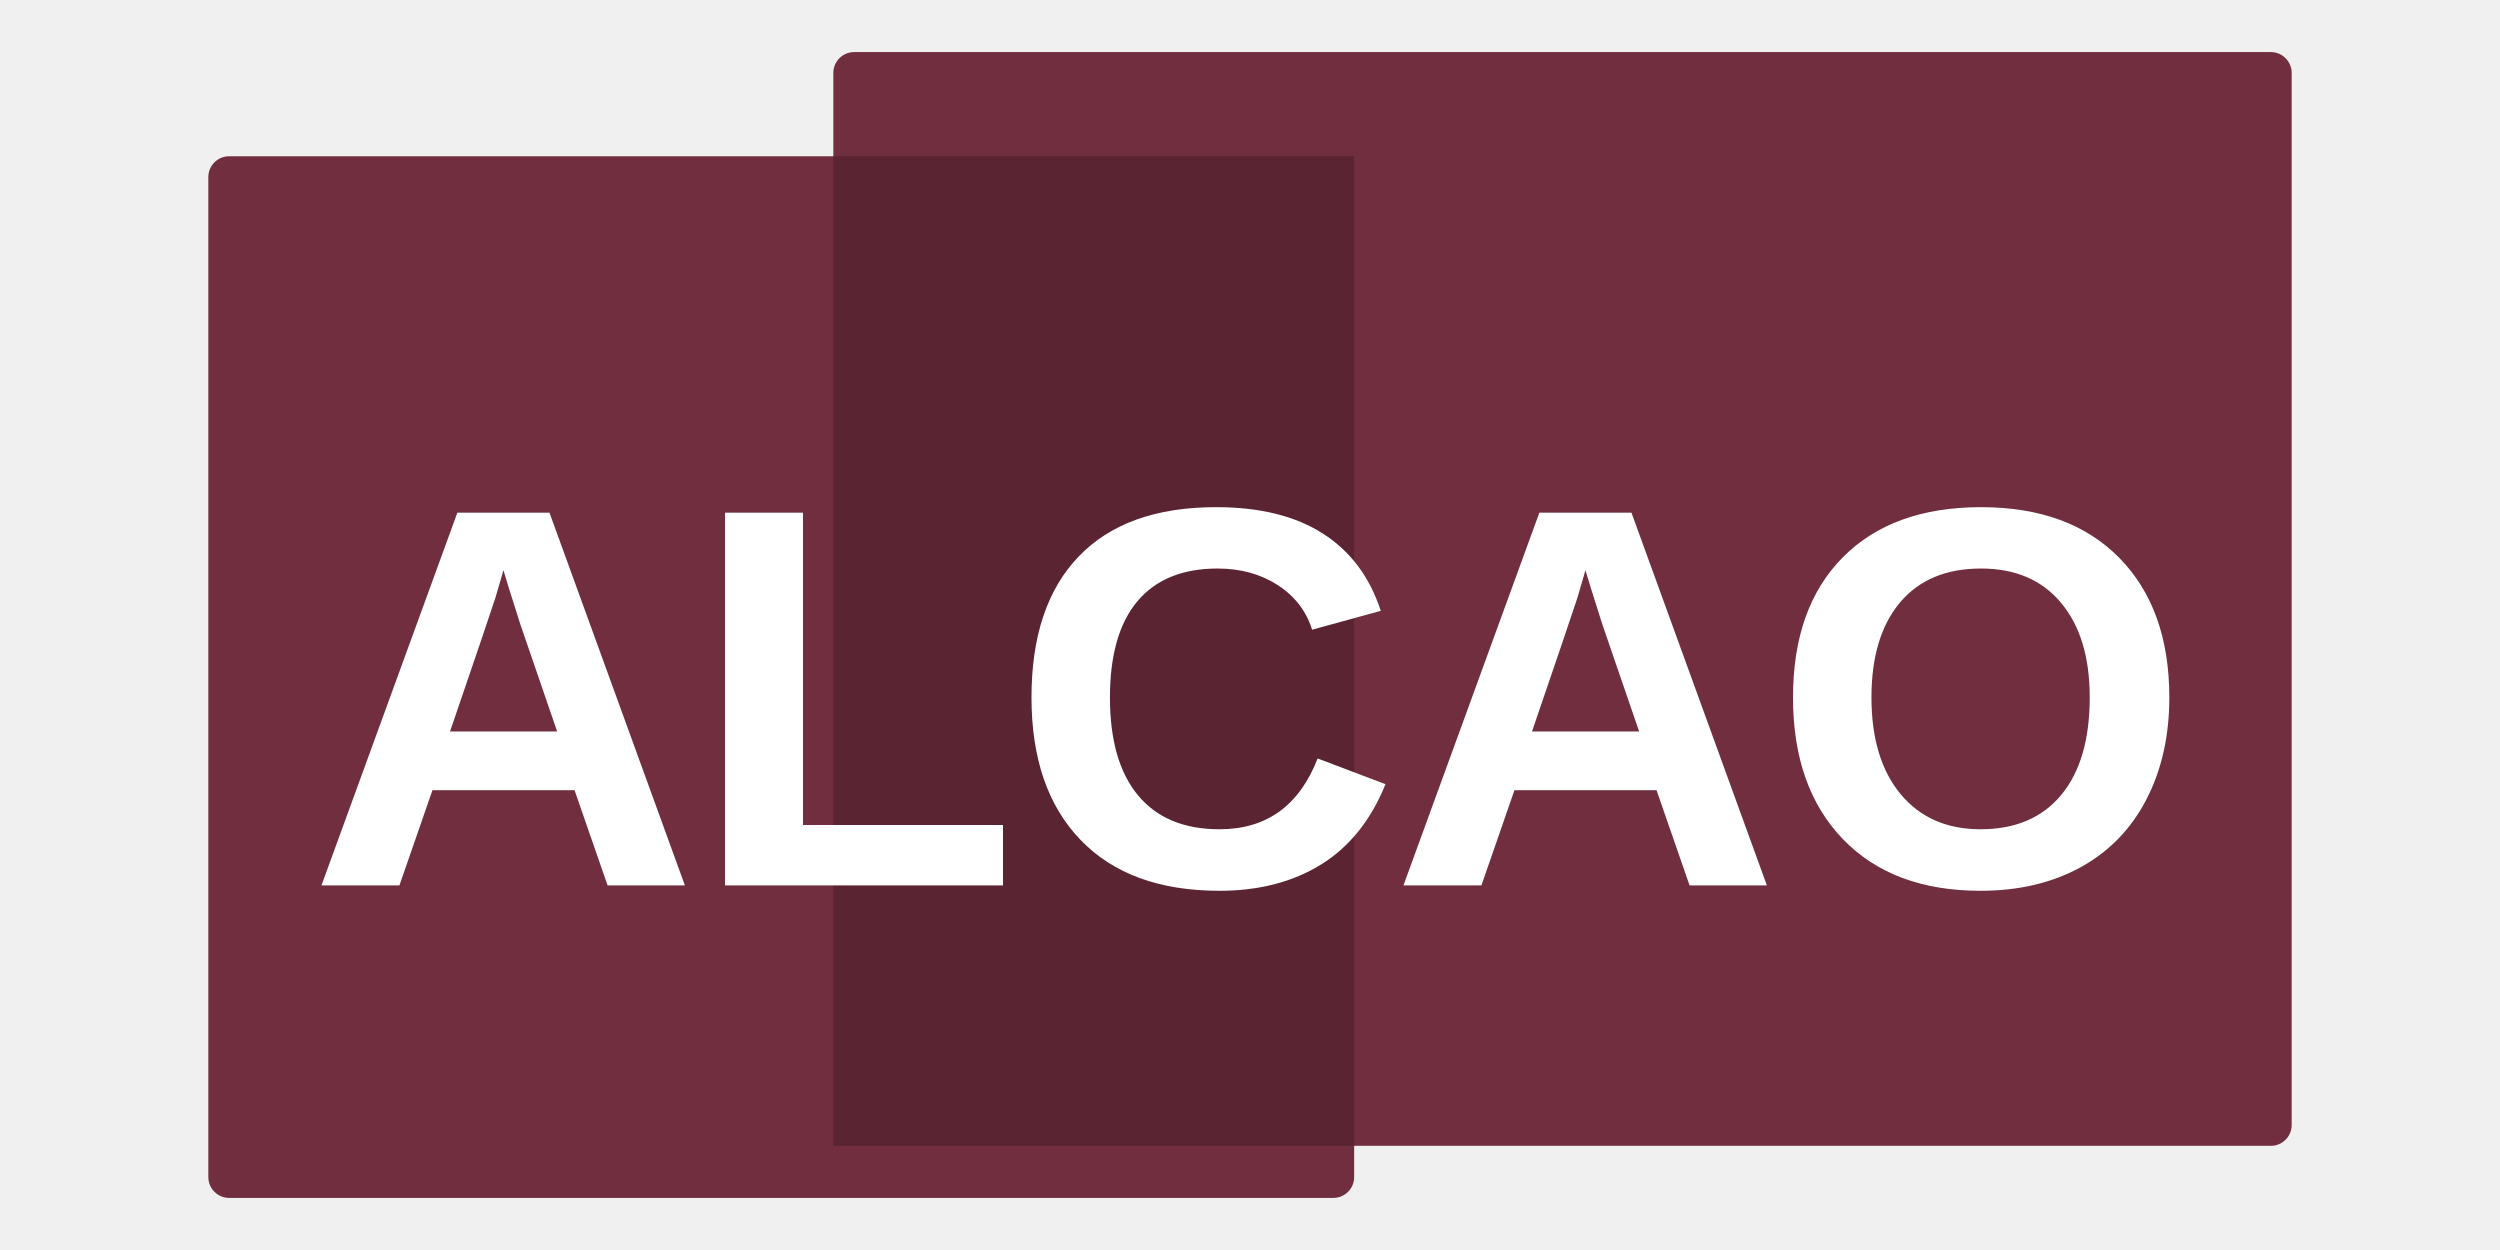
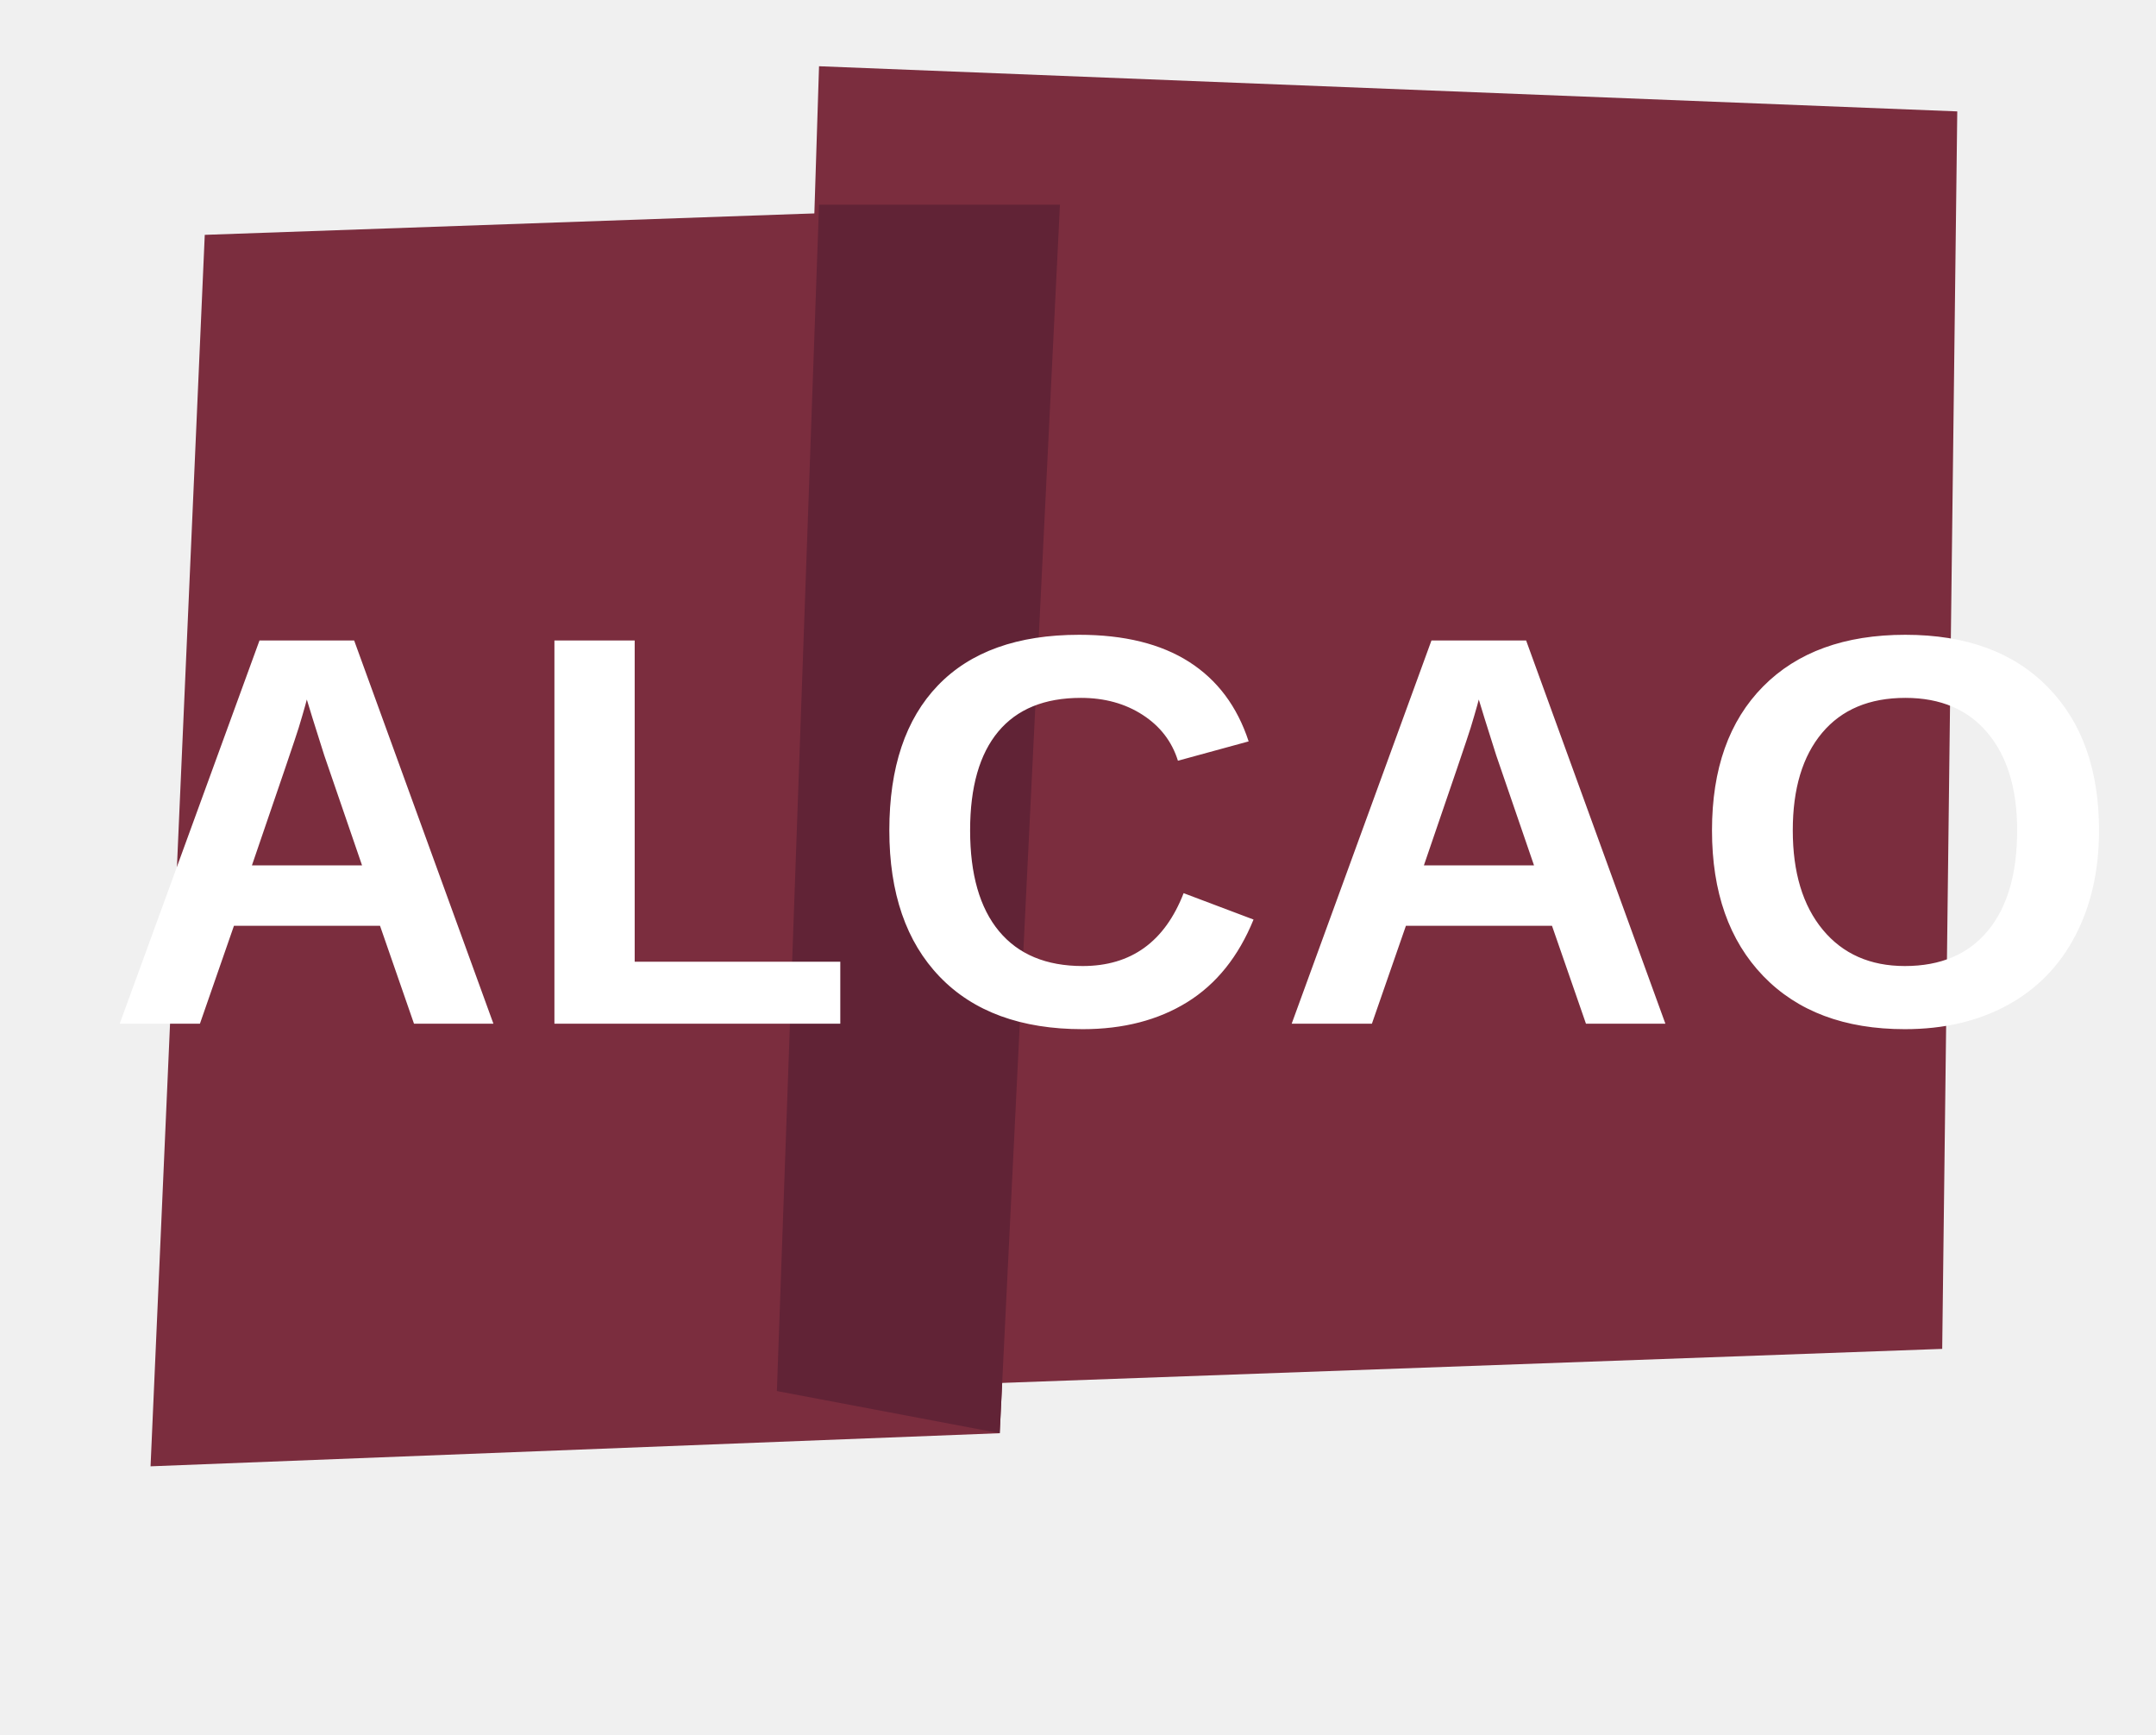
- <svg xmlns="http://www.w3.org/2000/svg" viewBox="0 0 240 120" width="240" height="120">
-   <rect x="20" y="15" width="110" height="100" fill="#702E3E" rx="2" />
-   <rect x="80" y="5" width="140" height="105" fill="#702E3E" rx="2" />
-   <rect x="80" y="15" width="50" height="95" fill="#5a2432" rx="0" />
-   <text x="120" y="85" font-family="Arial, Helvetica, sans-serif" font-size="52" font-weight="900" fill="white" text-anchor="middle" letter-spacing="-1">ALCAO</text>
+ <svg xmlns="http://www.w3.org/2000/svg" viewBox="0 0 716 576" width="716" height="576">
+   <polygon points="68,78 352,68 332,476 50,487" fill="#7B2D3E" />
+   <polygon points="272,22 650,37 645,448 258,462" fill="#7B2D3E" />
+   <polygon points="272,68 352,68 332,476 258,462" fill="#612336" />
+   <text x="370" y="340" font-family="'Arial Black', 'Helvetica Neue', Arial, sans-serif" font-size="185" font-weight="900" fill="white" text-anchor="middle" letter-spacing="3">ALCAO</text>
</svg>
